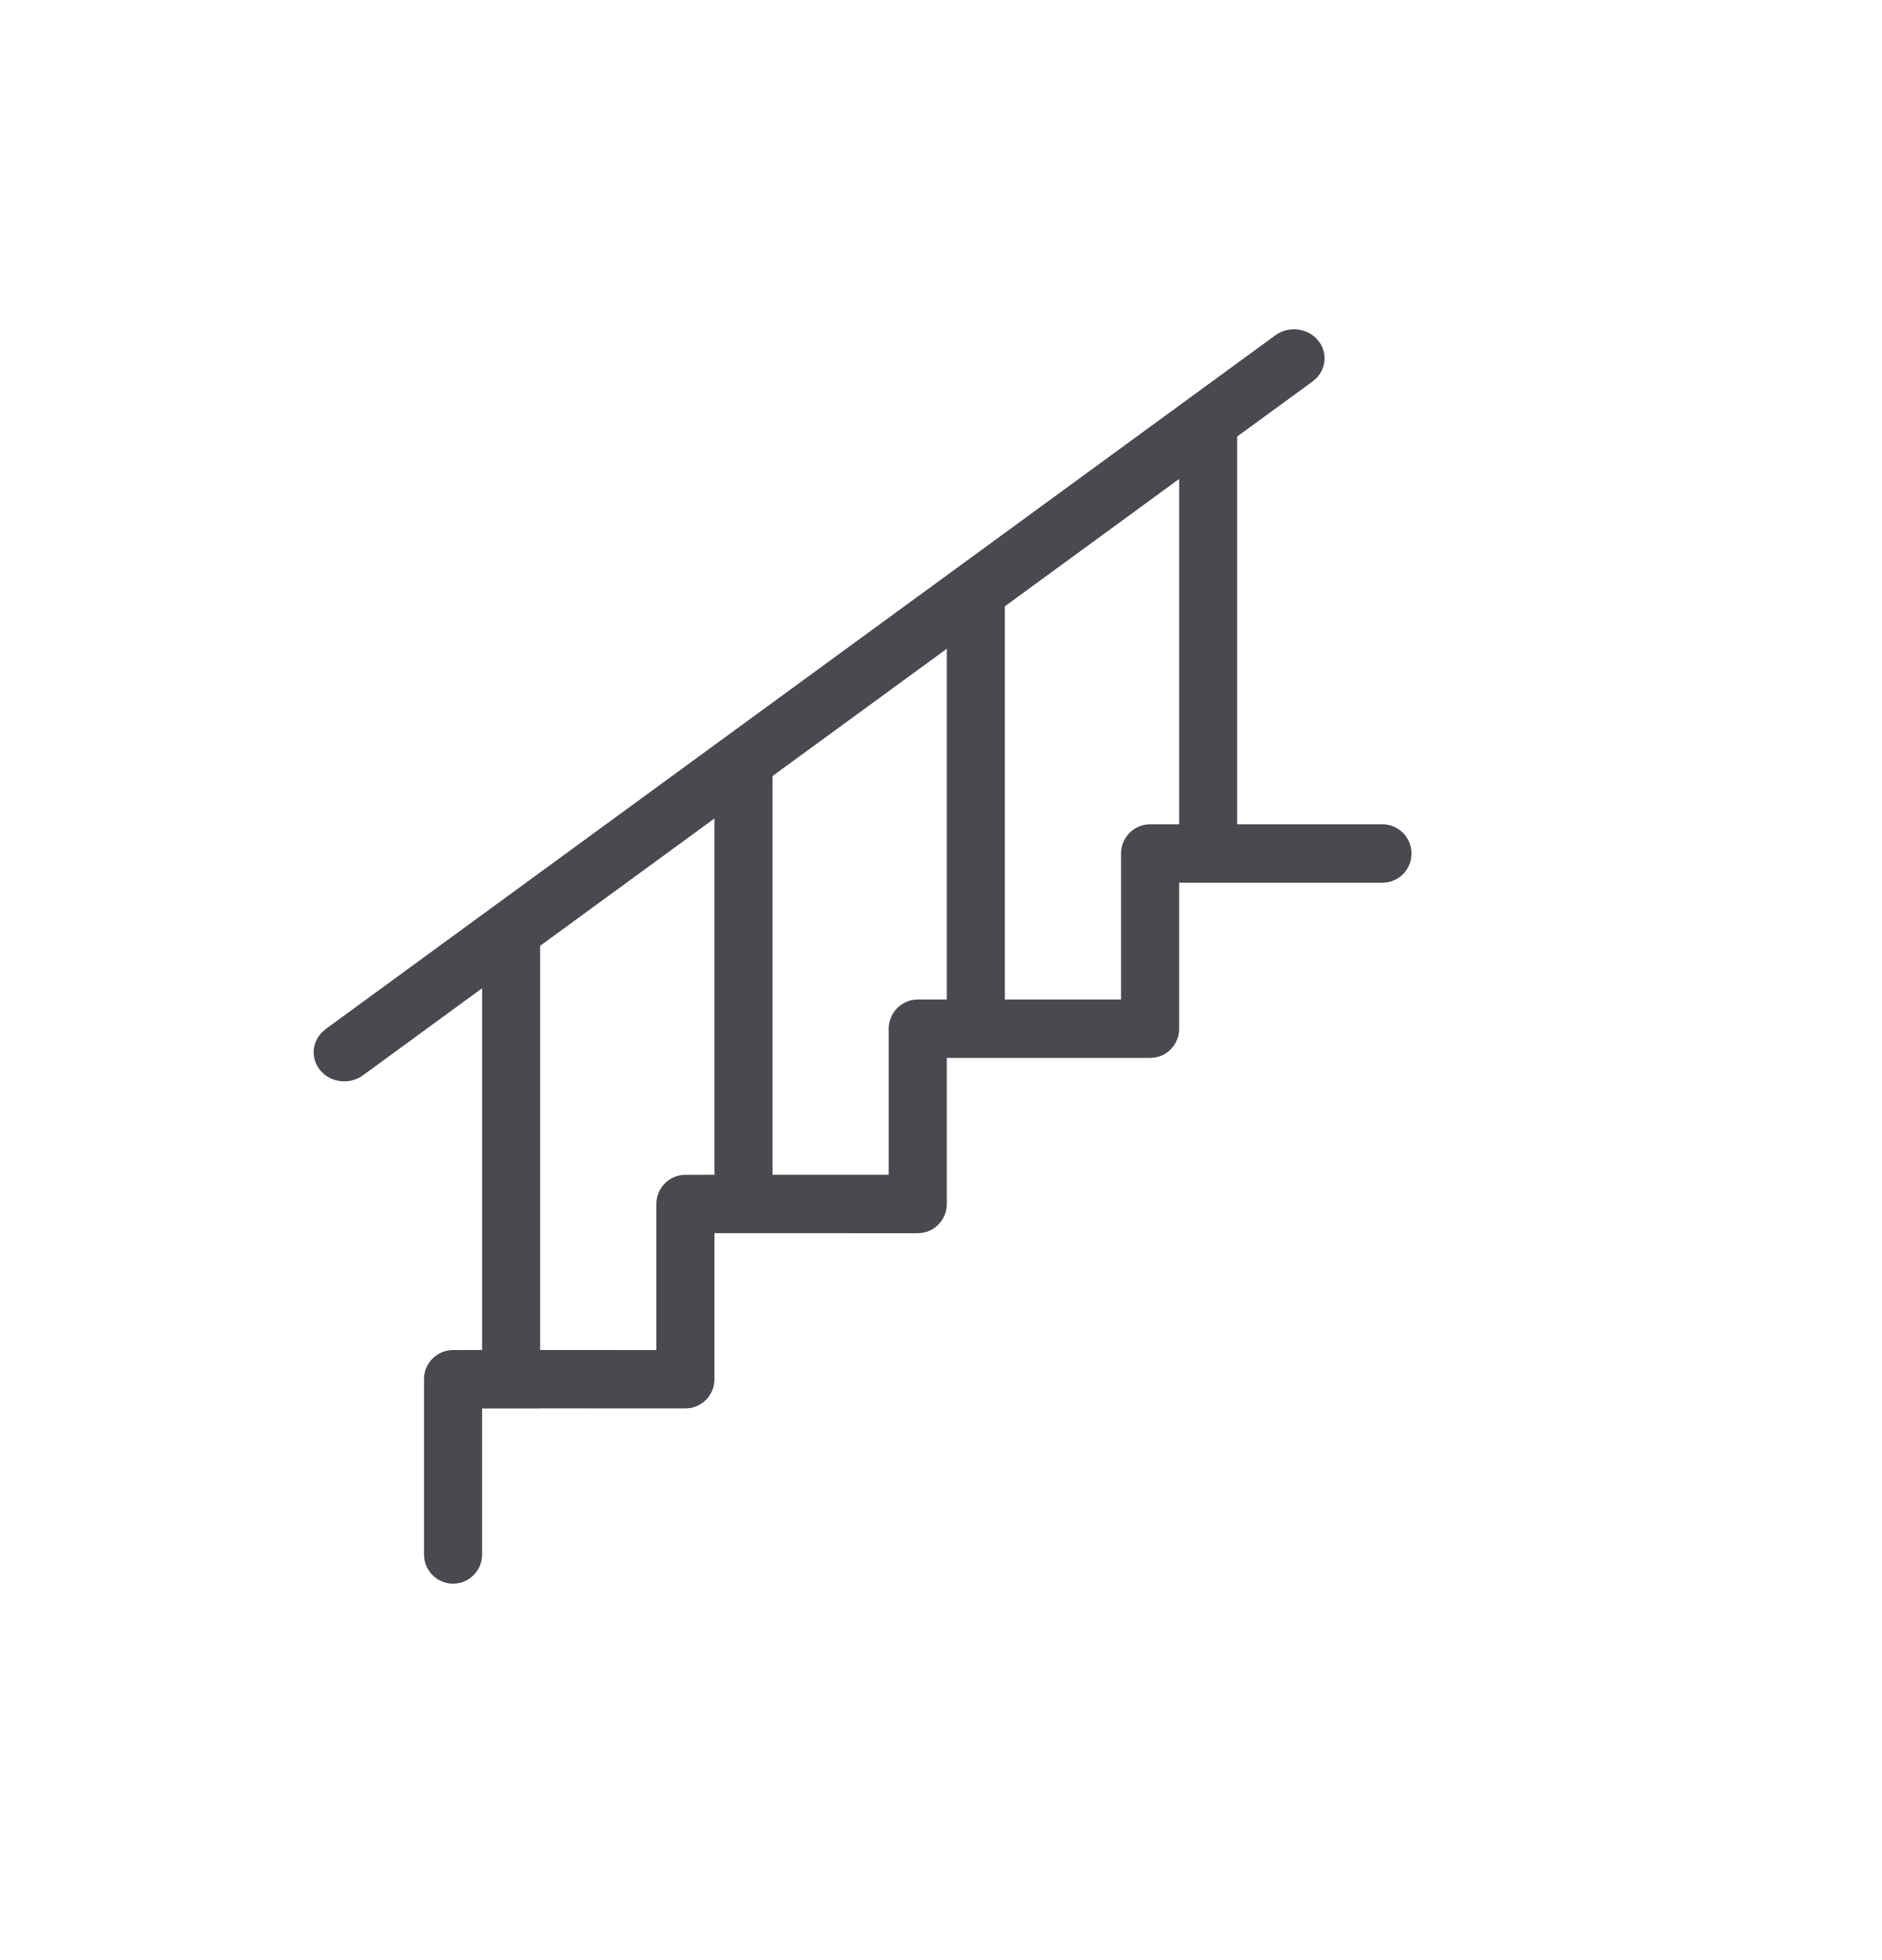
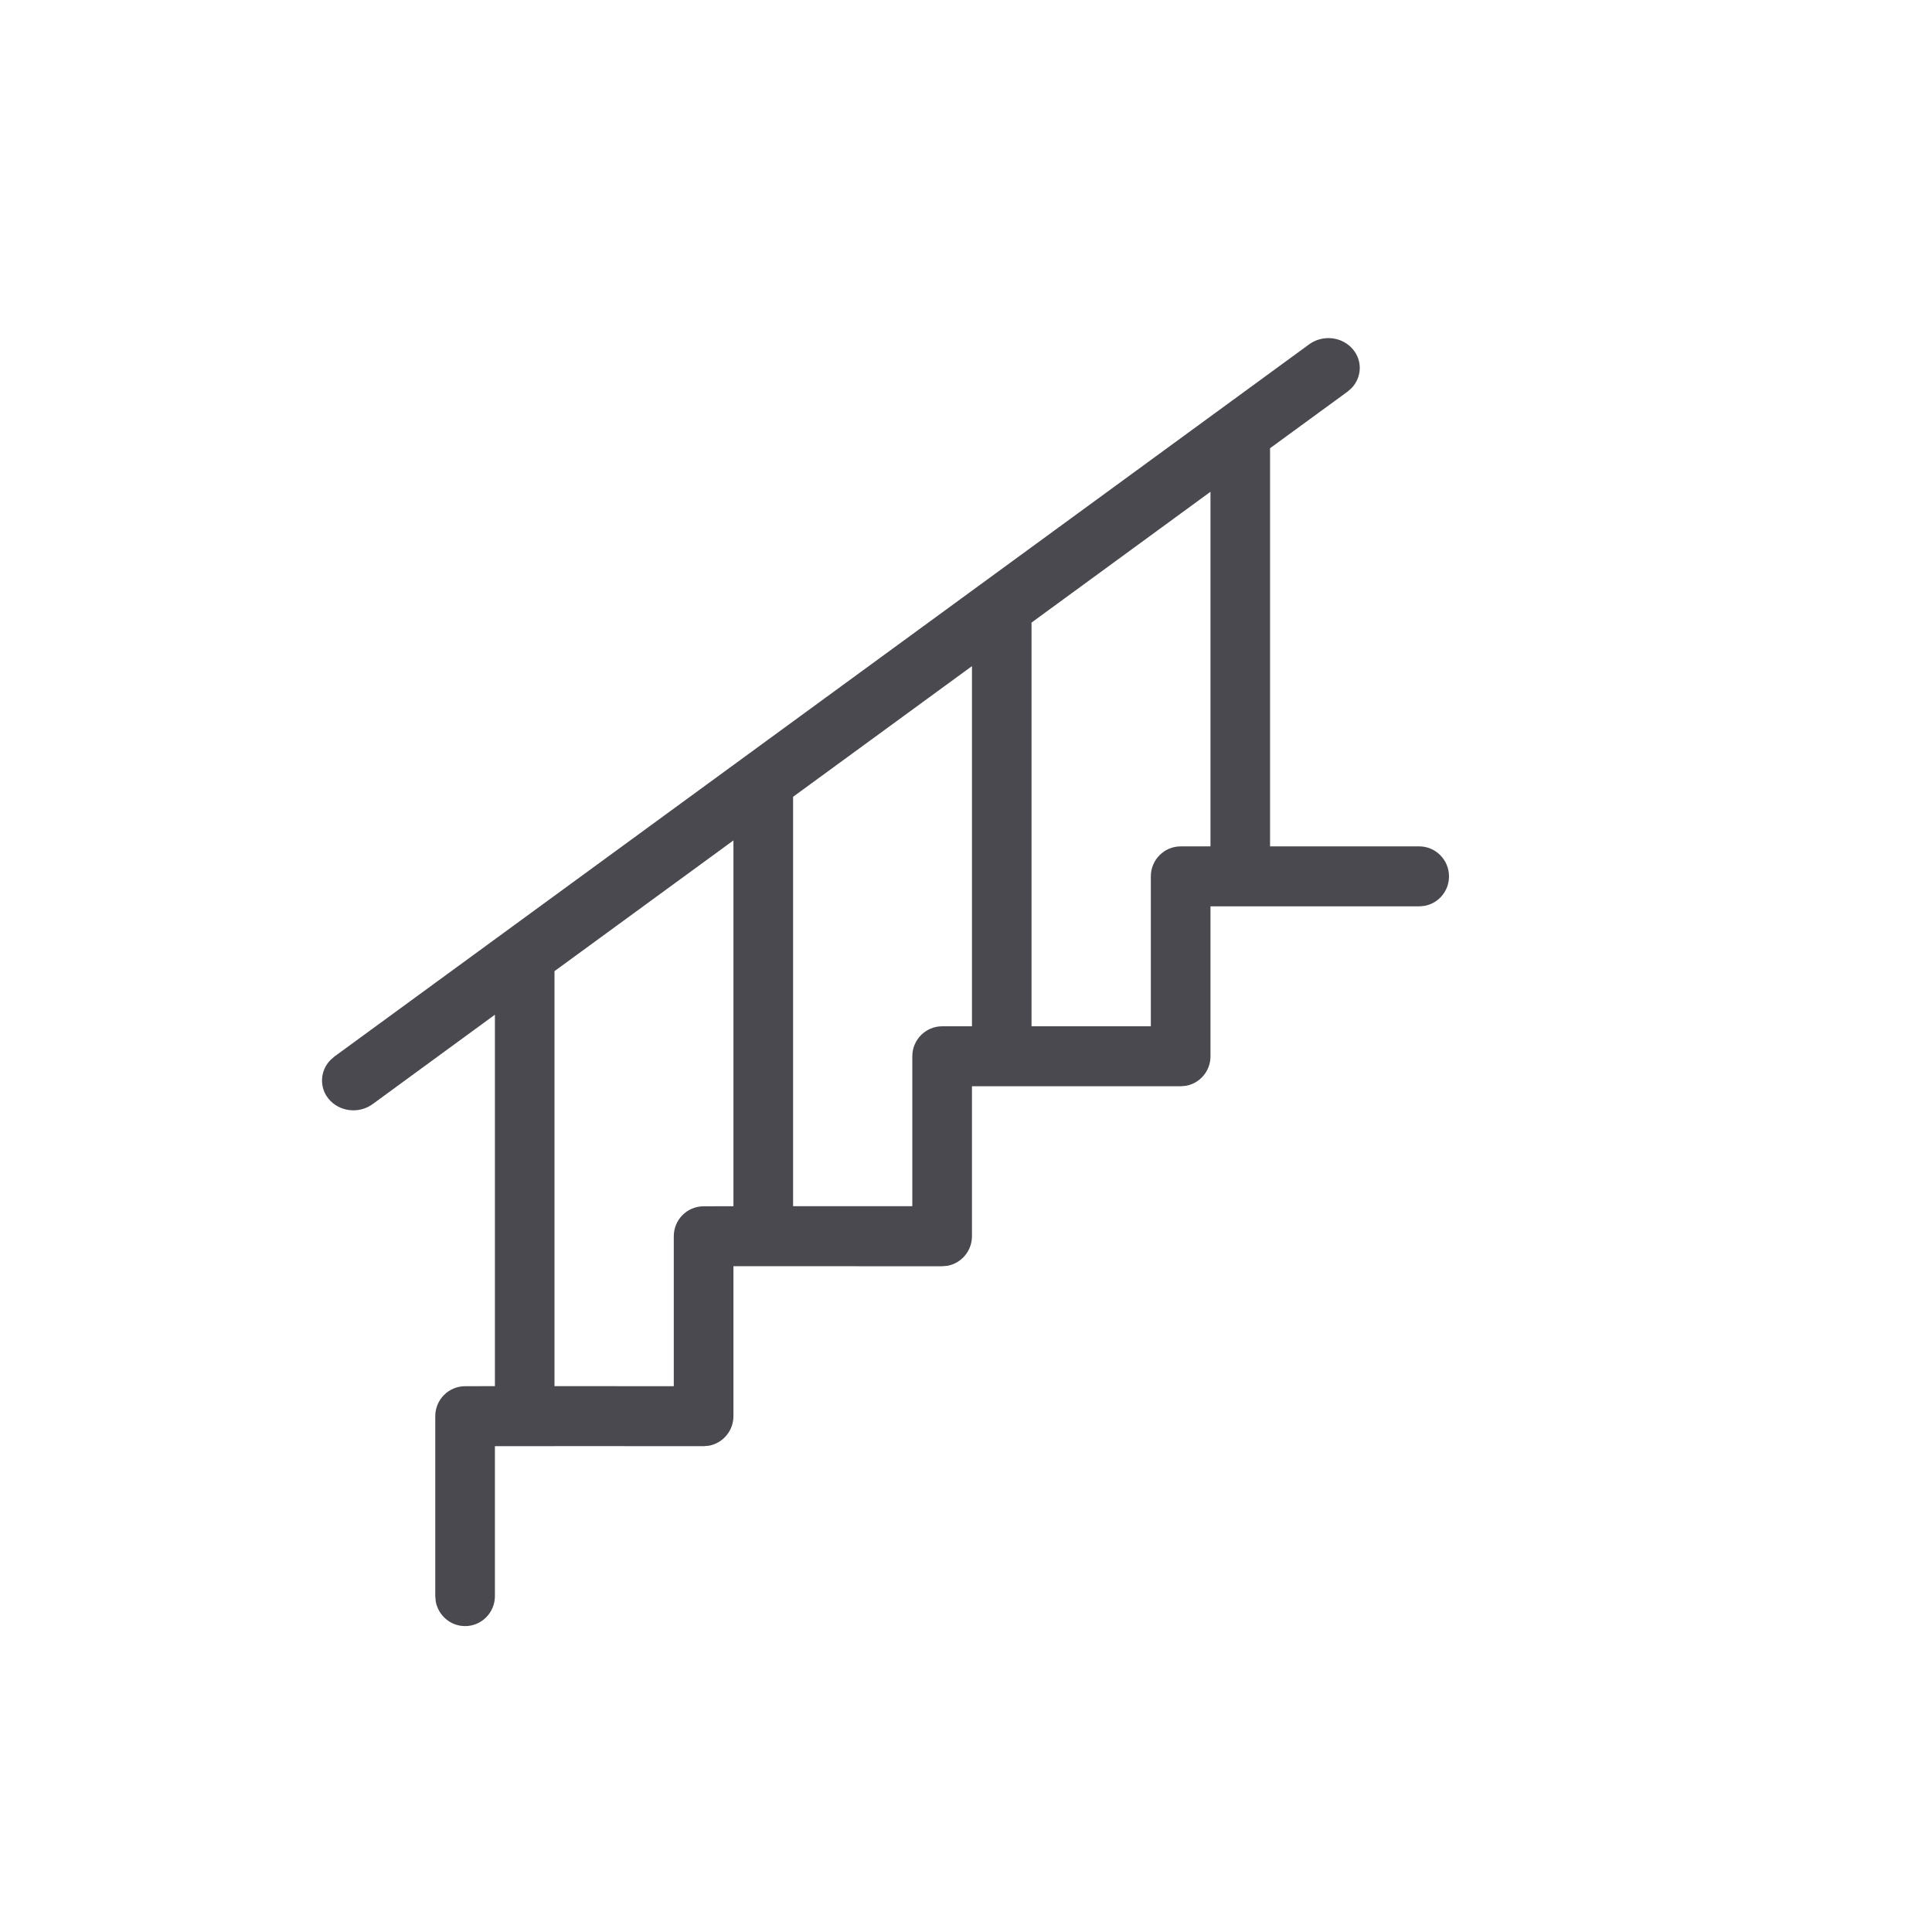
- <svg xmlns="http://www.w3.org/2000/svg" width="24" height="25" viewBox="0 0 24 25" fill="none">
+ <svg xmlns="http://www.w3.org/2000/svg" width="24" height="24" viewBox="0 0 24 24" fill="none">
  <path fill-rule="evenodd" clip-rule="evenodd" d="M16.811 4.345C16.928 4.489 16.915 4.69 16.789 4.822L16.737 4.867L15.777 5.568V10.514L17.63 10.514C17.834 10.514 18 10.681 18 10.887C18 11.07 17.869 11.222 17.696 11.253L17.63 11.259L15.037 11.259L15.037 13.122C15.037 13.305 14.906 13.457 14.733 13.488L14.667 13.494L12.074 13.494L12.074 15.357C12.074 15.54 11.943 15.692 11.77 15.724L11.704 15.73L9.111 15.729L9.111 17.592C9.111 17.775 8.98 17.927 8.807 17.959L8.741 17.965L6.888 17.964L6.889 17.965H6.148L6.148 17.964L6.148 17.965L6.148 19.827C6.148 20.033 5.982 20.2 5.778 20.2C5.596 20.2 5.445 20.068 5.413 19.894L5.407 19.827V17.592C5.407 17.387 5.573 17.22 5.778 17.22L6.148 17.219V12.605L4.63 13.715C4.458 13.841 4.212 13.811 4.08 13.648C3.964 13.503 3.977 13.302 4.102 13.171L4.154 13.125L16.262 4.278C16.434 4.152 16.68 4.182 16.811 4.345ZM9.111 10.44L6.888 12.064V17.219L8.37 17.22L8.37 15.357C8.37 15.151 8.536 14.985 8.741 14.985L9.111 14.984V10.44ZM12.074 8.275L9.852 9.898V14.984L11.333 14.984L11.333 13.122C11.333 12.916 11.499 12.749 11.704 12.749L12.074 12.749V8.275ZM15.037 6.109L12.814 7.734V12.749L14.296 12.749L14.296 10.887C14.296 10.681 14.462 10.514 14.667 10.514L15.037 10.514V6.109Z" fill="#4A4950" />
</svg>
